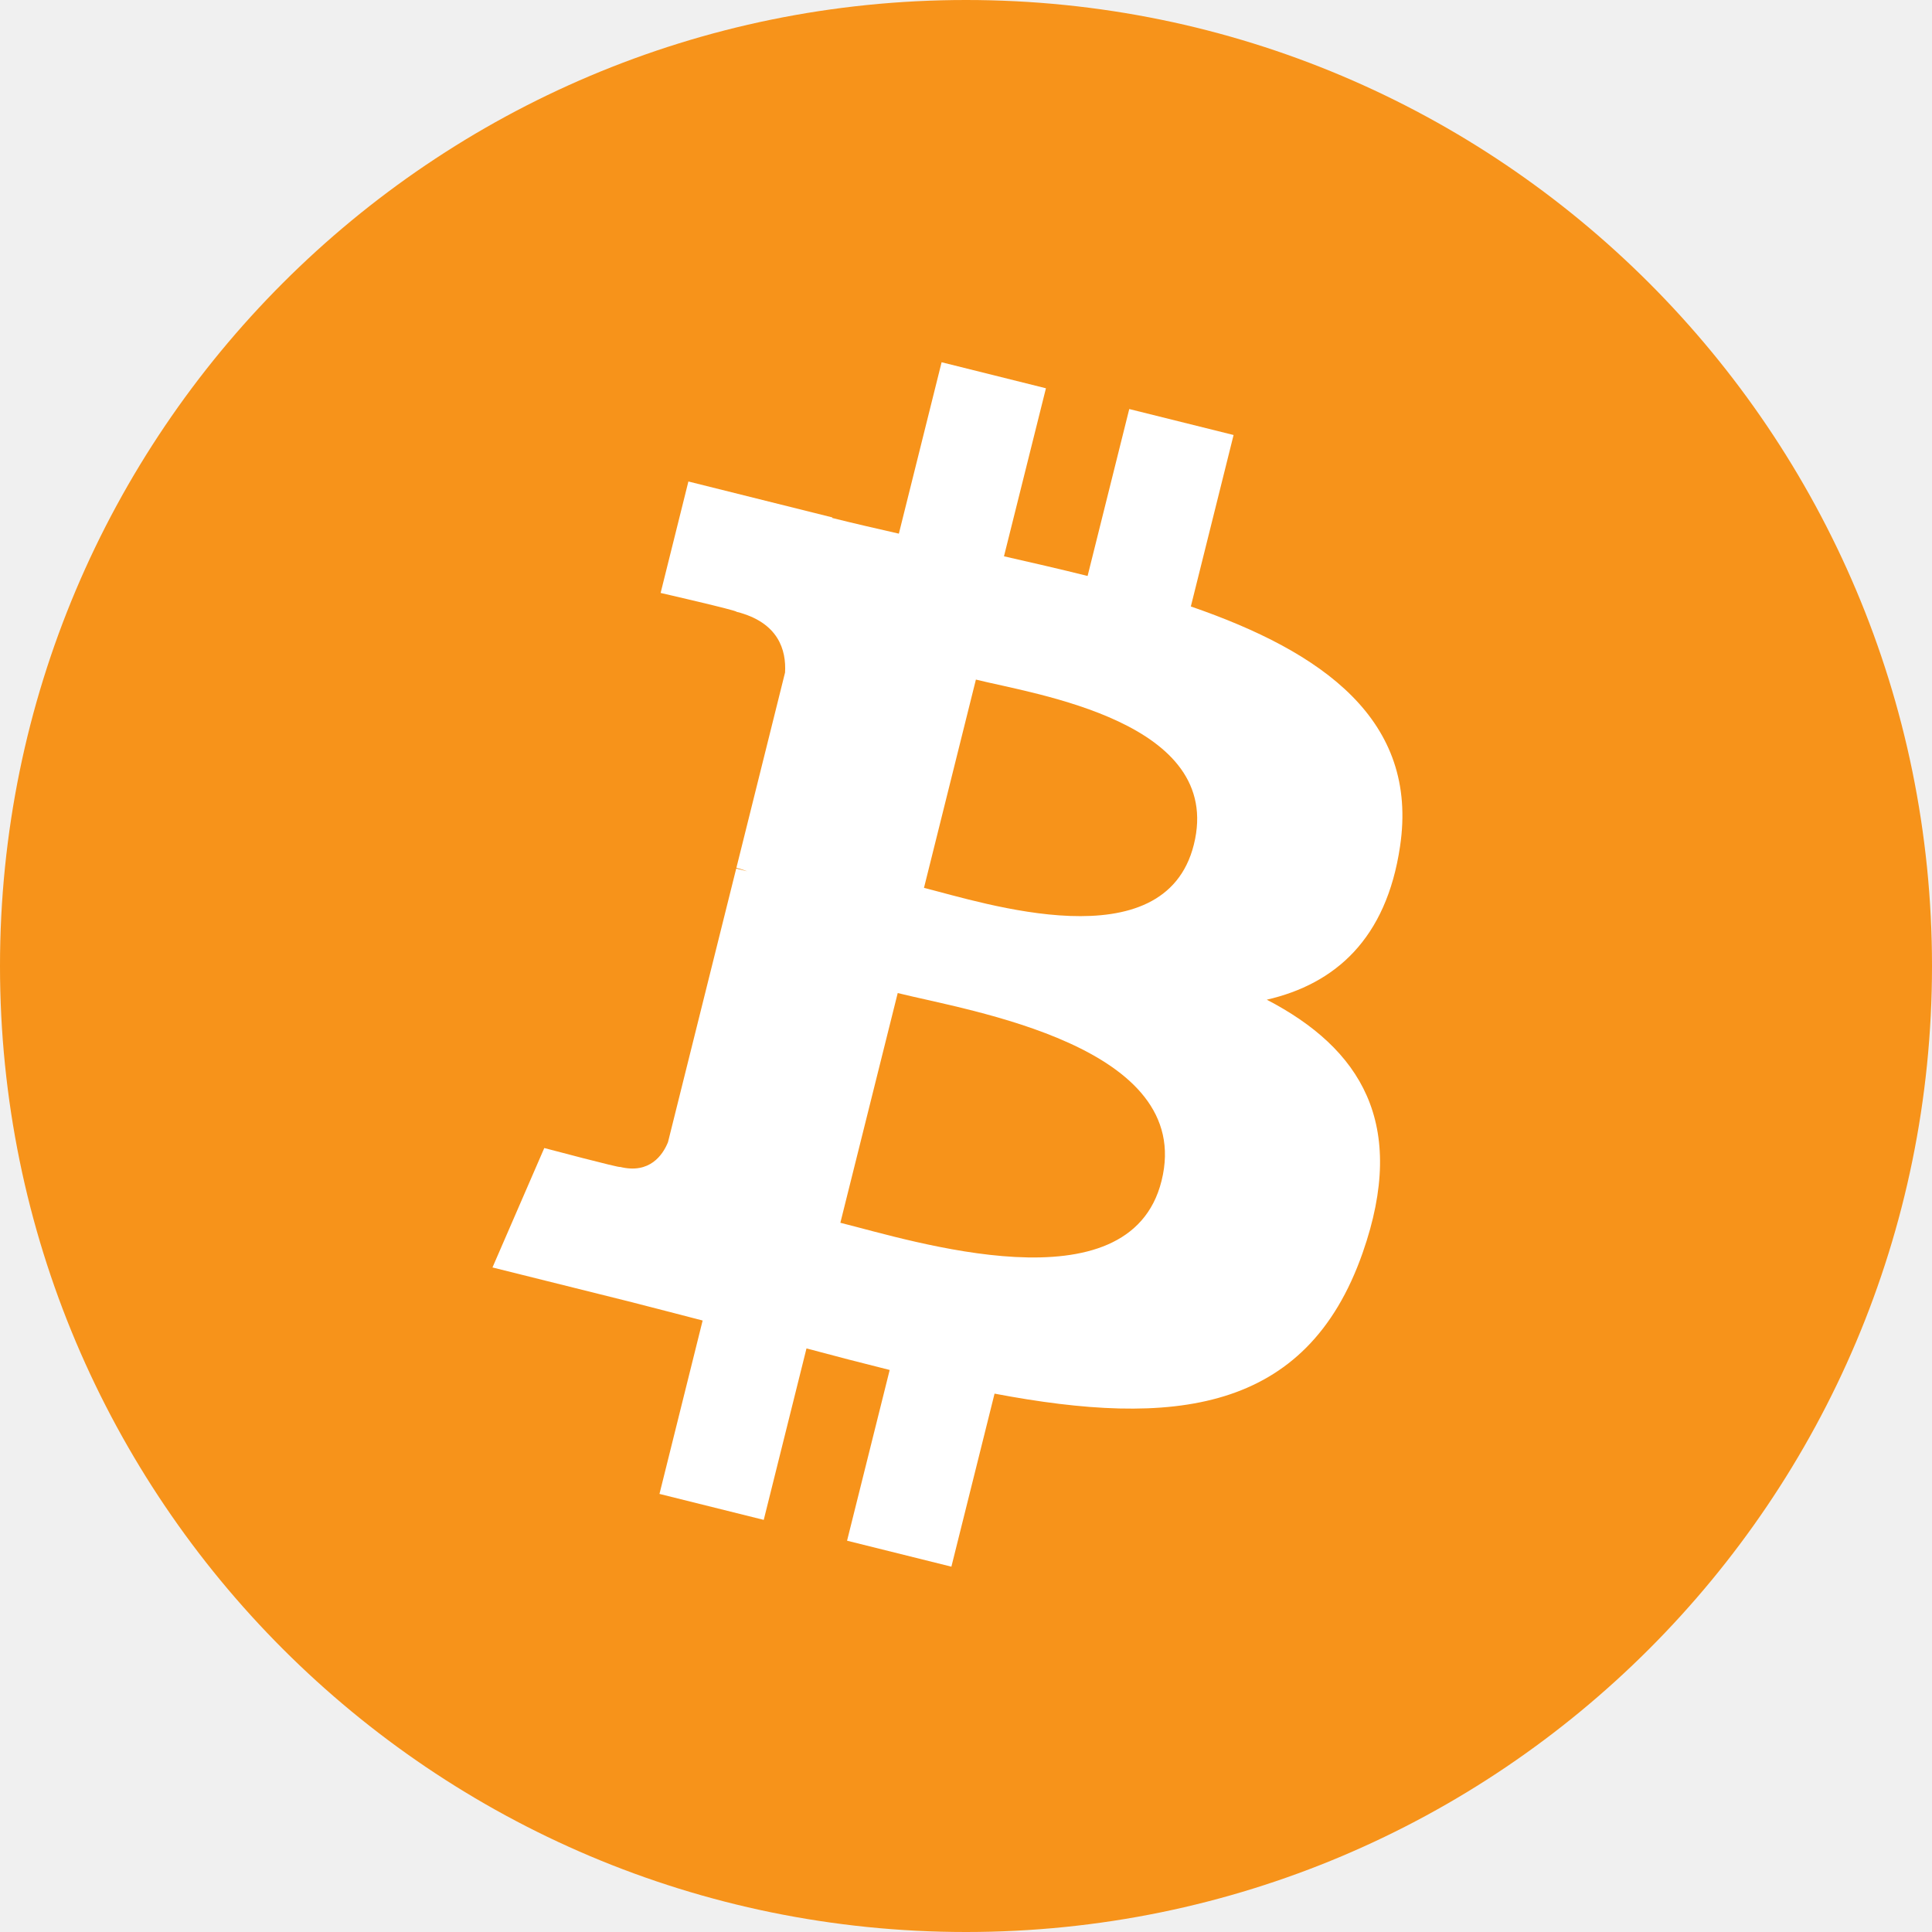
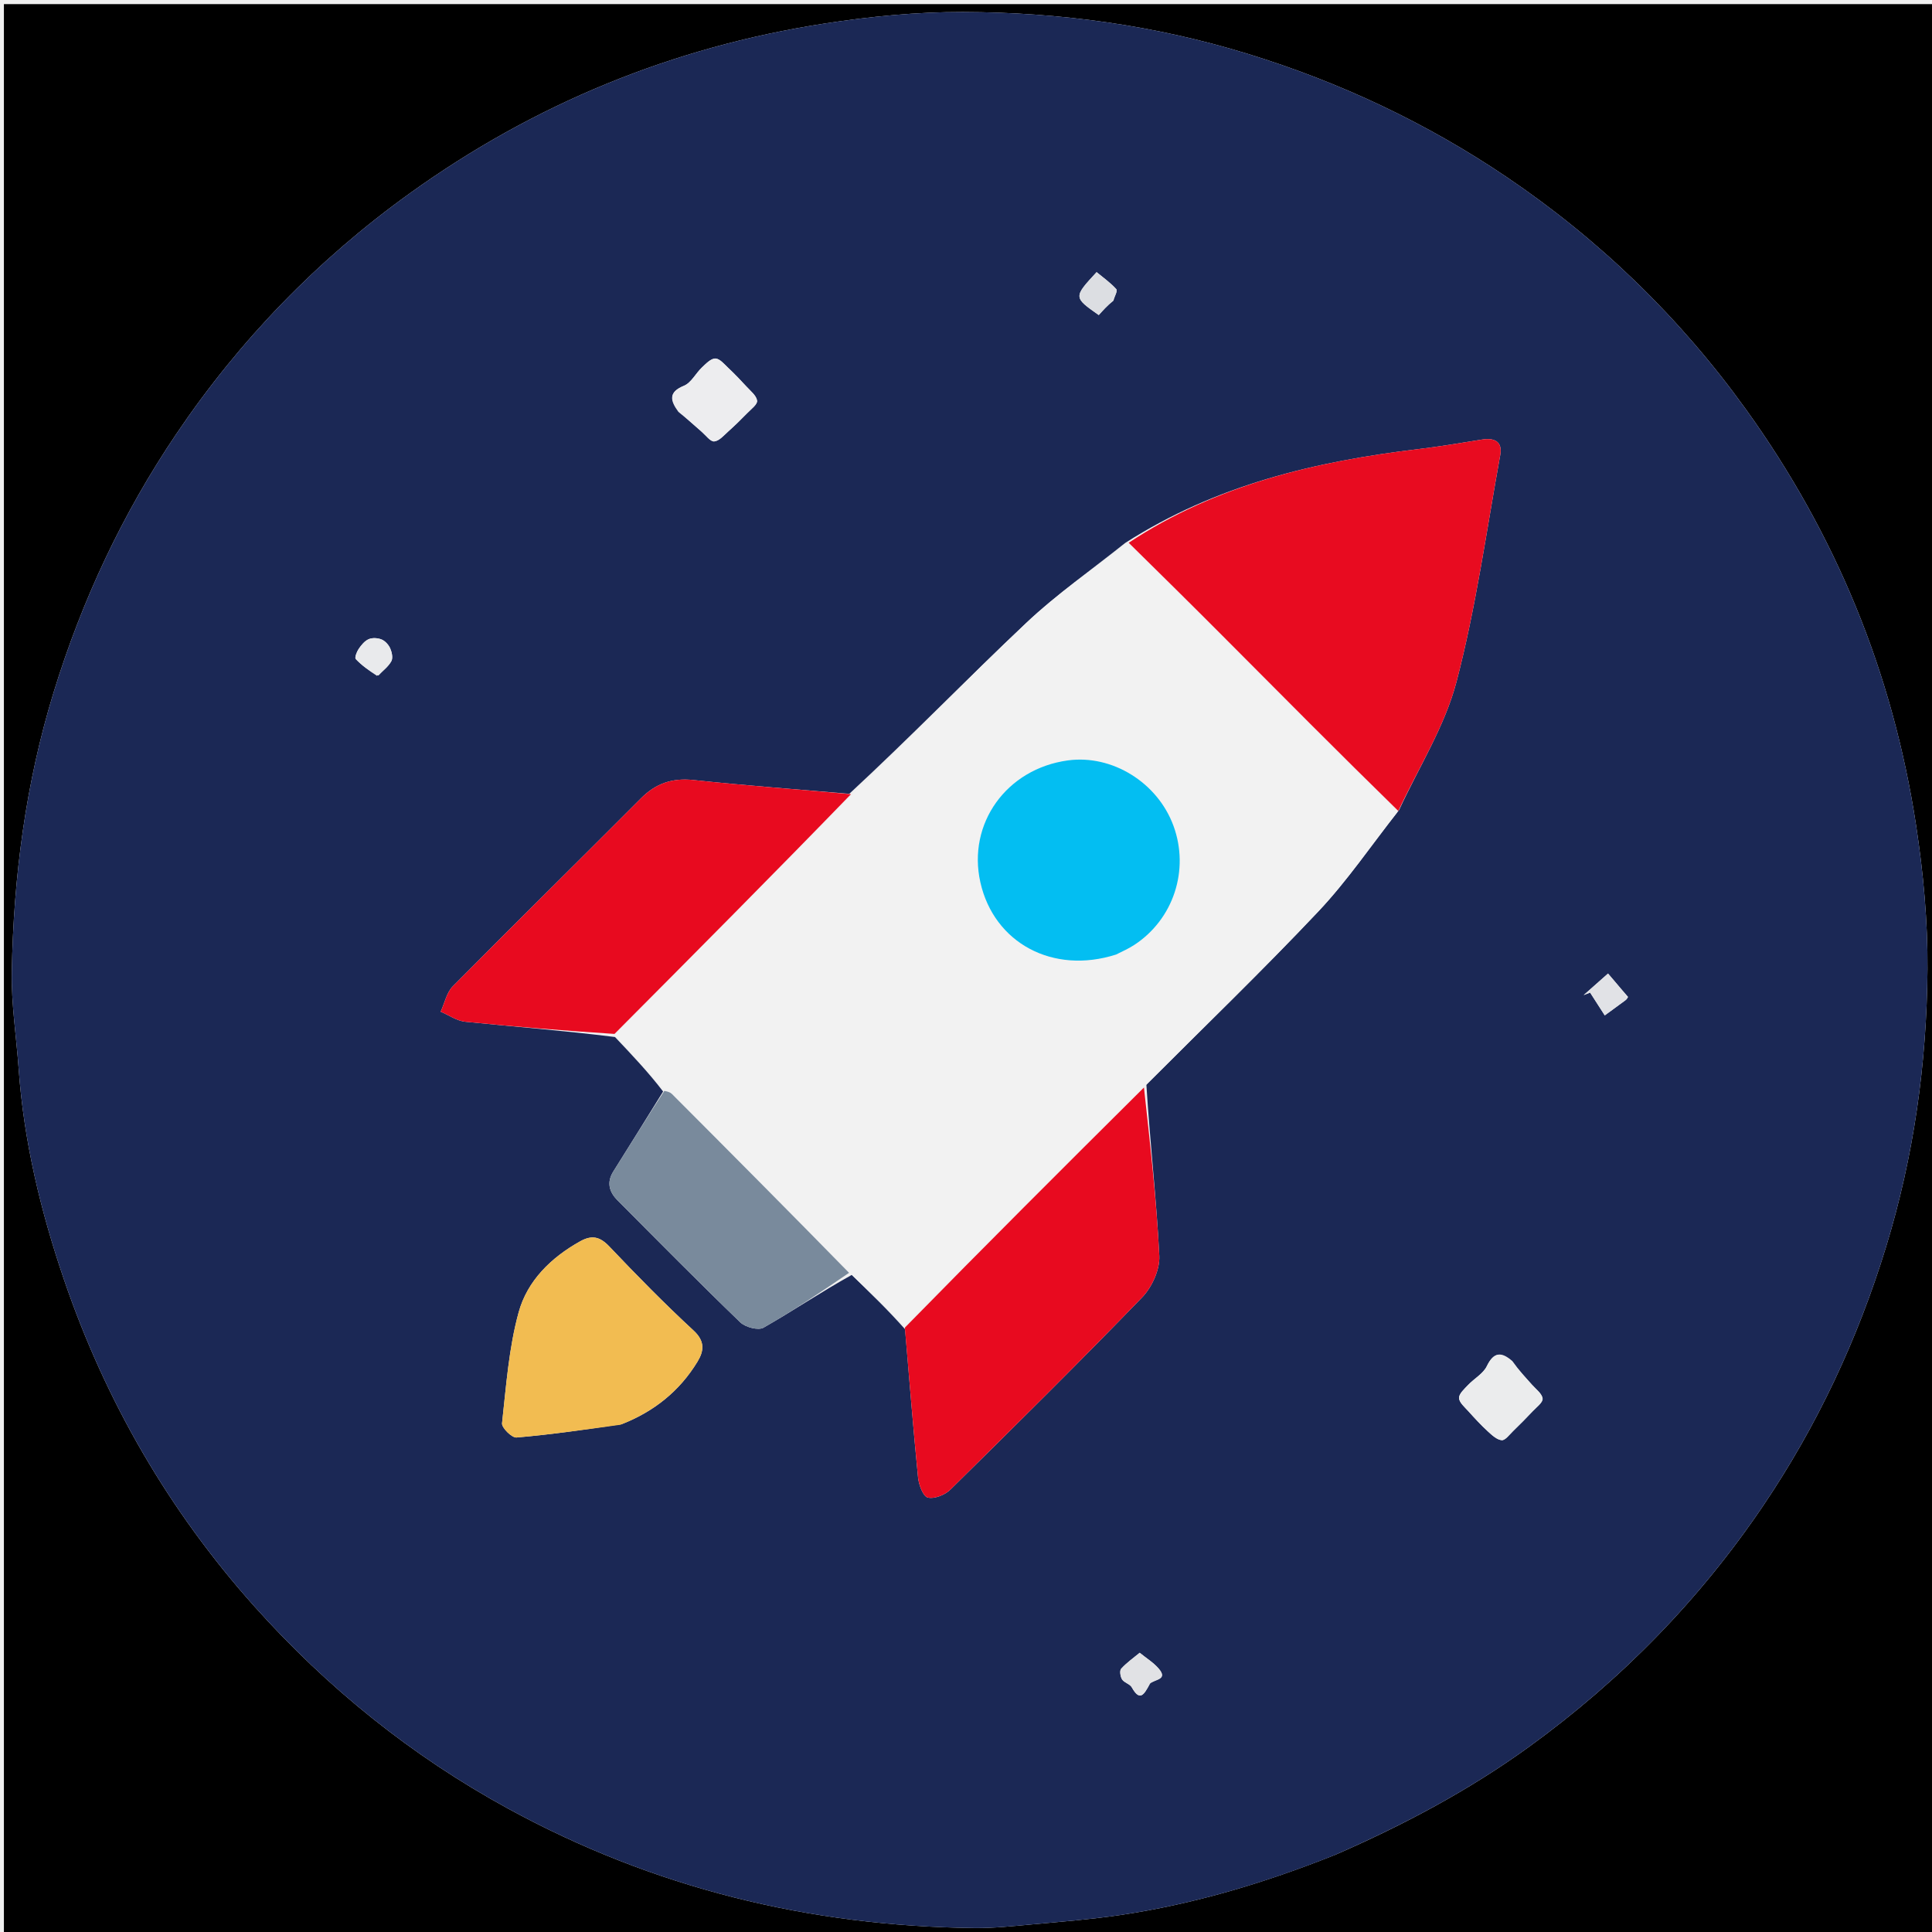
- <svg xmlns="http://www.w3.org/2000/svg" width="32" height="32">
-   <g fill="none" fill-rule="evenodd">
-     <circle cx="16" cy="16" r="16" fill="#F7931A" />
-     <path fill="#FFF" fill-rule="nonzero" d="M23.189 14.02c.314-2.096-1.283-3.223-3.465-3.975l.708-2.84-1.728-.43-.69 2.765c-.454-.114-.92-.22-1.385-.326l.695-2.783L15.596 6l-.708 2.839c-.376-.086-.746-.17-1.104-.26l.002-.009-2.384-.595-.46 1.846s1.283.294 1.256.312c.7.175.826.638.805 1.006l-.806 3.235c.048.012.11.03.18.057l-.183-.045-1.13 4.532c-.086.212-.303.531-.793.41.018.025-1.256-.313-1.256-.313l-.858 1.978 2.25.561c.418.105.828.215 1.231.318l-.715 2.872 1.727.43.708-2.84c.472.127.93.245 1.378.357l-.706 2.828 1.728.43.715-2.866c2.948.558 5.164.333 6.097-2.333.752-2.146-.037-3.385-1.588-4.192 1.13-.26 1.98-1.003 2.207-2.538zm-3.95 5.538c-.533 2.147-4.148.986-5.32.695l.95-3.805c1.172.293 4.929.872 4.37 3.11zm.535-5.569c-.487 1.953-3.495.96-4.47.717l.86-3.45c.975.243 4.118.696 3.61 2.733z" />
-   </g>
+ <svg xmlns="http://www.w3.org/2000/svg" version="1.1" id="Layer_1" x="0px" y="0px" width="100%" viewBox="0 0 512 512" enable-background="new 0 0 512 512" xml:space="preserve">
+   <path fill="#000000" opacity="1" stroke="none" d=" M291,513   C194.024,513 97.547,513 1.035,513   C1.035,342.399 1.035,171.797 1.035,1.098   C171.56,1.098 342.12,1.098 512.84,1.098   C512.84,171.667 512.84,342.333 512.84,513   C439.13,513 365.315,513 291,513  M353.919,491.513   C371.929,483.655 389.204,474.51 405.166,462.95   C429.62,445.239 450.431,423.944 467.297,398.97   C481.594,377.802 492.345,354.855 499.848,330.356   C507.194,306.367 510.621,281.789 510.804,256.848   C510.897,244.14 509.702,231.302 507.783,218.723   C501.622,178.33 486.456,141.45 462.544,108.286   C445.096,84.087 423.925,63.571 399.225,46.886   C378.055,32.586 355.147,21.796 330.652,14.266   C306.016,6.693 280.789,3.249 255.166,3.184   C242.953,3.153 230.627,4.367 218.541,6.234   C178.336,12.442 141.602,27.501 108.548,51.273   C84.185,68.795 63.553,90.08 46.78,114.92   C32.484,136.091 21.719,159.02 14.201,183.516   C6.789,207.665 3.583,232.402 3.128,257.516   C2.973,266.092 4.338,274.692 4.949,283.285   C6.311,302.438 10.767,320.949 16.937,339.039   C27.951,371.331 44.785,400.403 67.499,425.798   C86.777,447.351 109.121,465.35 134.6,479.273   C173.114,500.318 214.433,510.454 258.197,510.947   C263.322,511.005 268.465,510.444 273.582,509.974   C281.329,509.263 289.1,508.657 296.789,507.518   C316.235,504.636 334.971,499.083 353.919,491.513  z" />
+   <path fill="#1B2855" opacity="1" stroke="none" d=" M353.567,491.666   C334.971,499.083 316.235,504.636 296.789,507.518   C289.1,508.657 281.329,509.263 273.582,509.974   C268.465,510.444 263.322,511.005 258.197,510.947   C214.433,510.454 173.114,500.318 134.6,479.273   C109.121,465.35 86.777,447.351 67.499,425.798   C44.785,400.403 27.951,371.331 16.937,339.039   C10.767,320.949 6.311,302.438 4.949,283.285   C4.338,274.692 2.973,266.092 3.128,257.516   C3.583,232.402 6.789,207.665 14.201,183.516   C21.719,159.02 32.484,136.091 46.78,114.92   C63.553,90.08 84.185,68.795 108.548,51.273   C141.602,27.501 178.336,12.442 218.541,6.234   C230.627,4.367 242.953,3.153 255.166,3.184   C280.789,3.249 306.016,6.693 330.652,14.266   C355.147,21.796 378.055,32.586 399.225,46.886   C423.925,63.571 445.096,84.087 462.544,108.286   C486.456,141.45 501.622,178.33 507.783,218.723   C509.702,231.302 510.897,244.14 510.804,256.848   C510.621,281.789 507.194,306.367 499.848,330.356   C492.345,354.855 481.594,377.802 467.297,398.97   C450.431,423.944 429.62,445.239 405.166,462.95   C389.204,474.51 371.929,483.655 353.567,491.666  M239.85,352.258   C240.967,365.364 241.999,378.479 243.295,391.567   C243.487,393.498 244.627,396.562 245.873,396.865   C247.625,397.292 250.427,396.176 251.849,394.776   C268.939,377.941 285.999,361.069 302.672,343.825   C305.282,341.126 307.411,336.459 307.23,332.827   C306.488,317.875 304.77,302.971 303.803,287.444   C319.036,272.185 334.581,257.222 349.373,241.547   C357.054,233.407 363.404,224.009 370.783,214.655   C375.979,203.367 382.881,192.527 385.986,180.691   C391.148,161.008 393.927,140.694 397.575,120.622   C398.236,116.986 396.04,115.959 392.709,116.497   C387.134,117.398 381.56,118.336 375.955,119.007   C348.658,122.274 322.308,128.457 298.17,143.899   C289.392,150.928 280.097,157.408 271.946,165.102   C256.277,179.893 241.256,195.37 225.074,210.369   C211.309,209.182 197.523,208.179 183.787,206.717   C178.15,206.117 173.81,207.599 169.85,211.575   C153.279,228.213 136.529,244.671 120.011,261.36   C118.354,263.035 117.829,265.831 116.778,268.107   C118.949,269.027 121.06,270.542 123.302,270.77   C136.382,272.1 149.493,273.128 162.975,274.819   C167.44,279.528 171.905,284.238 175.731,289.263   C171.344,296.319 166.989,303.394 162.556,310.42   C160.715,313.339 161.431,315.86 163.629,318.071   C174.416,328.922 185.172,339.807 196.179,350.431   C197.527,351.732 200.951,352.641 202.339,351.85   C210.094,347.43 217.519,342.431 225.715,337.871   C230.39,342.383 235.066,346.895 239.85,352.258  M164.777,377.412   C173.27,374.109 180.066,368.687 184.814,360.899   C186.543,358.064 186.919,355.483 183.8,352.6   C176.098,345.48 168.736,337.974 161.51,330.365   C159,327.723 156.895,327.213 153.751,328.962   C146.003,333.273 139.747,339.446 137.456,347.745   C134.832,357.25 134.141,367.313 133.046,377.182   C132.917,378.349 135.642,381.059 136.866,380.955   C145.958,380.181 155.004,378.877 164.777,377.412  M400.796,360.708   C397.952,358.221 395.904,358.167 394.021,362.058   C393.061,364.042 390.69,365.315 389.076,367.022   C388.091,368.065 386.638,369.338 386.663,370.48   C386.689,371.673 388.158,372.902 389.135,373.991   C390.781,375.826 392.462,377.643 394.273,379.31   C395.358,380.309 396.673,381.552 397.971,381.663   C398.903,381.742 400.029,380.18 400.98,379.259   C402.756,377.538 404.499,375.78 406.194,373.979   C407.195,372.916 408.914,371.649 408.804,370.639   C408.661,369.332 407.049,368.159 406.006,366.985   C404.347,365.12 402.636,363.301 400.796,360.708  M180.153,109.266   C182.093,110.994 184.02,112.737 185.979,114.443   C187.061,115.386 188.279,117.079 189.288,116.977   C190.617,116.842 191.866,115.348 193.031,114.306   C194.748,112.771 196.398,111.155 198.004,109.503   C199.019,108.457 200.759,107.175 200.636,106.192   C200.467,104.842 198.899,103.622 197.823,102.444   C196.272,100.746 194.672,99.084 192.999,97.506   C191.95,96.517 190.74,95.031 189.581,95.011   C188.404,94.991 187.084,96.375 186.037,97.366   C184.369,98.943 183.179,101.445 181.246,102.235   C177.156,103.908 177.525,106.101 180.153,109.266  M295.061,79.699   C295.354,78.649 296.228,77.079 295.836,76.642   C294.311,74.938 292.384,73.593 290.61,72.117   C284.464,78.776 284.464,78.776 291.18,83.496   C292.249,82.305 293.319,81.114 295.061,79.699  M304.831,446.083   C305.974,444.996 309.627,445.186 307.068,442.202   C305.679,440.582 303.76,439.415 302.029,438.001   C300.4,439.357 298.578,440.628 297.122,442.232   C296.668,442.731 296.897,444.327 297.368,445.067   C297.932,445.95 299.436,446.262 299.932,447.156   C302.064,450.988 303.187,449.176 304.831,446.083  M431.481,264.213   C429.702,262.142 427.922,260.071 426.142,258   C423.99,259.906 421.838,261.812 419.685,263.717   C420.254,263.493 420.824,263.268 421.393,263.043   C422.688,265.059 423.984,267.075 425.279,269.091   C427.095,267.761 428.91,266.431 430.726,265.102   C430.86,265.005 430.997,264.911 431.481,264.213  M100.28,179.029   C101.458,177.778 102.906,176.676 103.71,175.22   C104.174,174.379 103.859,172.851 103.416,171.841   C102.996,170.883 102.088,169.877 101.147,169.481   C100.142,169.057 98.693,168.965 97.72,169.383   C96.648,169.844 95.747,170.949 95.055,171.966   C94.535,172.731 93.941,174.291 94.279,174.651   C95.844,176.315 97.723,177.682 100.28,179.029  z" />
+   <path fill="#F2F2F2" opacity="1" stroke="none" d=" M176.371,288.947   C171.905,284.238 167.44,279.528 163.04,274.28   C184.059,252.682 205.013,231.622 225.966,210.563   C241.256,195.37 256.277,179.893 271.946,165.102   C280.097,157.408 289.392,150.928 298.792,143.972   C307.565,152.152 315.749,160.228 323.862,168.374   C339.381,183.954 354.86,199.575 370.355,215.179   C363.404,224.009 357.054,233.407 349.373,241.547   C334.581,257.222 319.036,272.185 303.355,287.901   C281.852,309.374 260.797,330.39 239.741,351.407   C235.066,346.895 230.39,342.383 225.334,337.432   C209.325,321.29 193.699,305.583 178.051,289.899   C177.613,289.46 176.936,289.259 176.371,288.947  M296.143,252.84   C297.607,252.051 299.136,251.362 300.526,250.459   C310.973,243.676 315.286,230.575 310.98,218.848   C306.766,207.375 294.735,199.922 283.005,201.517   C266.726,203.73 256.301,218.268 259.816,233.854   C263.435,249.898 279.024,258.323 296.143,252.84  z" />
+   <path fill="#E80B20" opacity="1" stroke="none" d=" M370.569,214.917   C354.86,199.575 339.381,183.954 323.862,168.374   C315.749,160.228 307.565,152.152 299.118,143.841   C322.308,128.457 348.658,122.274 375.955,119.007   C381.56,118.336 387.134,117.398 392.709,116.497   C396.04,115.959 398.236,116.986 397.575,120.622   C393.927,140.694 391.148,161.008 385.986,180.691   C382.881,192.527 375.979,203.367 370.569,214.917  z" />
+   <path fill="#E80A1F" opacity="1" stroke="none" d=" M239.796,351.832   C260.797,330.39 281.852,309.374 303.159,288.204   C304.77,302.971 306.488,317.875 307.23,332.827   C307.411,336.459 305.282,341.126 302.672,343.825   C285.999,361.069 268.939,377.941 251.849,394.776   C250.427,396.176 247.625,397.292 245.873,396.865   C244.627,396.562 243.487,393.498 243.295,391.567   C241.999,378.479 240.967,365.364 239.796,351.832  z" />
+   <path fill="#E80A1F" opacity="1" stroke="none" d=" M225.52,210.466   C205.013,231.622 184.059,252.682 162.85,274   C149.493,273.128 136.382,272.1 123.302,270.77   C121.06,270.542 118.949,269.027 116.778,268.107   C117.829,265.831 118.354,263.035 120.011,261.36   C136.529,244.671 153.279,228.213 169.85,211.575   C173.81,207.599 178.15,206.117 183.787,206.717   C197.523,208.179 211.309,209.182 225.52,210.466  z" />
+   <path fill="#F2BC51" opacity="1" stroke="none" d=" M164.421,377.575   C155.004,378.877 145.958,380.181 136.866,380.955   C135.642,381.059 132.917,378.349 133.046,377.182   C134.141,367.313 134.832,357.25 137.456,347.745   C139.747,339.446 146.003,333.273 153.751,328.962   C156.895,327.213 159,327.723 161.51,330.365   C168.736,337.974 176.098,345.48 183.8,352.6   C186.919,355.483 186.543,358.064 184.814,360.899   C180.066,368.687 173.27,374.109 164.421,377.575  z" />
+   <path fill="#798A9C" opacity="1" stroke="none" d=" M176.051,289.105   C176.936,289.259 177.613,289.46 178.051,289.899   C193.699,305.583 209.325,321.29 225.005,337.312   C217.519,342.431 210.094,347.43 202.339,351.85   C200.951,352.641 197.527,351.732 196.179,350.431   C185.172,339.807 174.416,328.922 163.629,318.071   C161.431,315.86 160.715,313.339 162.556,310.42   C166.989,303.394 171.344,296.319 176.051,289.105  z" />
+   <path fill="#EBECED" opacity="1" stroke="none" d=" M400.871,361.086   C402.636,363.301 404.347,365.12 406.006,366.985   C407.049,368.159 408.661,369.332 408.804,370.639   C408.914,371.649 407.195,372.916 406.194,373.979   C404.499,375.78 402.756,377.538 400.98,379.259   C400.029,380.18 398.903,381.742 397.971,381.663   C396.673,381.552 395.358,380.309 394.273,379.31   C392.462,377.643 390.781,375.826 389.135,373.991   C388.158,372.902 386.689,371.673 386.663,370.48   C386.638,369.338 388.091,368.065 389.076,367.022   C390.69,365.315 393.061,364.042 394.021,362.058   C395.904,358.167 397.952,358.221 400.871,361.086  z" />
+   <path fill="#EDEDEF" opacity="1" stroke="none" d=" M179.782,109.151   C177.525,106.101 177.156,103.908 181.246,102.235   C183.179,101.445 184.369,98.943 186.037,97.366   C187.084,96.375 188.404,94.991 189.581,95.011   C190.74,95.031 191.95,96.517 192.999,97.506   C194.672,99.084 196.272,100.746 197.823,102.444   C198.899,103.622 200.467,104.842 200.636,106.192   C200.759,107.175 199.019,108.457 198.004,109.503   C196.398,111.155 194.748,112.771 193.031,114.306   C191.866,115.348 190.617,116.842 189.288,116.977   C188.279,117.079 187.061,115.386 185.979,114.443   C184.02,112.737 182.093,110.994 179.782,109.151  z" />
+   <path fill="#DCDEE2" opacity="1" stroke="none" d=" M294.725,79.811   C293.319,81.114 292.249,82.305 291.18,83.496   C284.464,78.776 284.464,78.776 290.61,72.117   C292.384,73.593 294.311,74.938 295.836,76.642   C296.228,77.079 295.354,78.649 294.725,79.811  z" />
+   <path fill="#E1E2E5" opacity="1" stroke="none" d=" M304.557,446.309   C303.187,449.176 302.064,450.988 299.932,447.156   C299.436,446.262 297.932,445.95 297.368,445.067   C296.897,444.327 296.668,442.731 297.122,442.232   C298.578,440.628 300.4,439.357 302.029,438.001   C303.76,439.415 305.679,440.582 307.068,442.202   C309.627,445.186 305.974,444.996 304.557,446.309  z" />
+   <path fill="#E1E2E6" opacity="1" stroke="none" d=" M431.307,264.514   C430.997,264.911 430.86,265.005 430.726,265.102   C428.91,266.431 427.095,267.761 425.279,269.091   C423.984,267.075 422.688,265.059 421.393,263.043   C420.824,263.268 420.254,263.493 419.685,263.717   C421.838,261.812 423.99,259.906 426.142,258   C427.922,260.071 429.702,262.142 431.307,264.514  z" />
+   <path fill="#E9EAEC" opacity="1" stroke="none" d=" M99.885,179.093   C97.723,177.682 95.844,176.315 94.279,174.651   C93.941,174.291 94.535,172.731 95.055,171.966   C95.747,170.949 96.648,169.844 97.72,169.383   C98.693,168.965 100.142,169.057 101.147,169.481   C102.088,169.877 102.996,170.883 103.416,171.841   C103.859,172.851 104.174,174.379 103.71,175.22   C102.906,176.676 101.458,177.778 99.885,179.093  z" />
+   <path fill="#03BEF2" opacity="1" stroke="none" d=" M295.771,252.962   C279.024,258.323 263.435,249.898 259.816,233.854   C256.301,218.268 266.726,203.73 283.005,201.517   C294.735,199.922 306.766,207.375 310.98,218.848   C315.286,230.575 310.973,243.676 300.526,250.459   C299.136,251.362 297.607,252.051 295.771,252.962  z" />
</svg>
